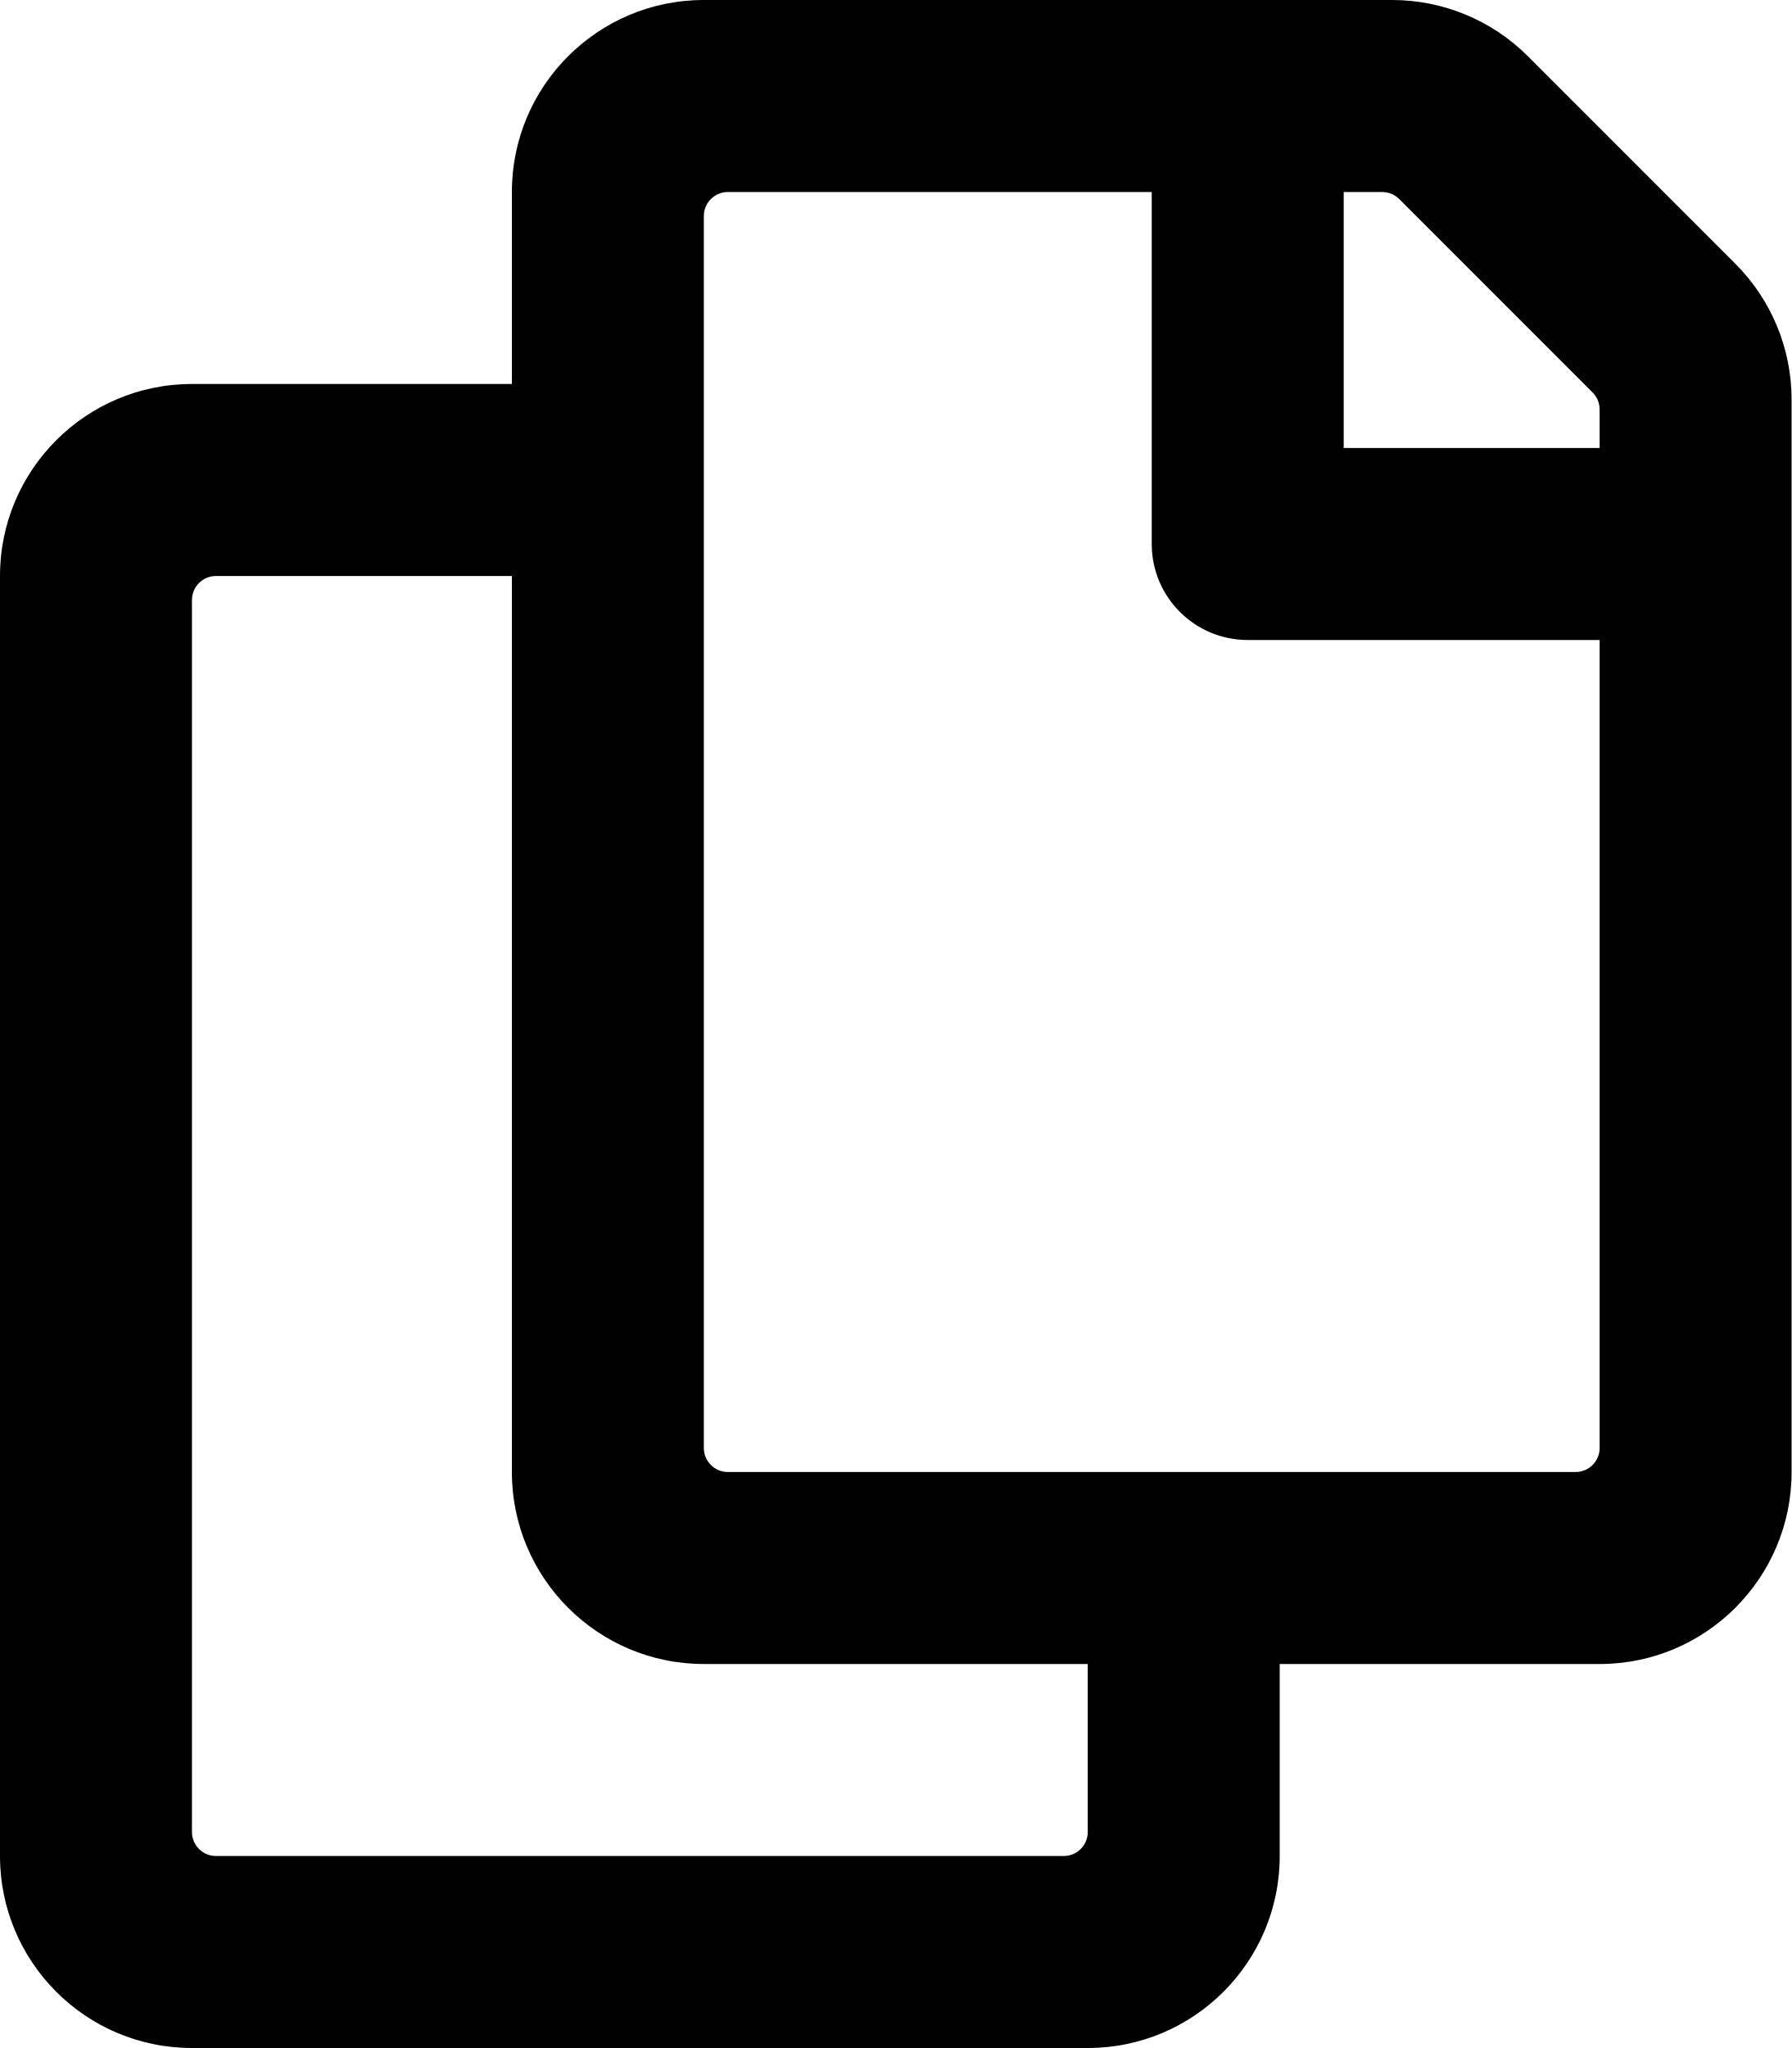
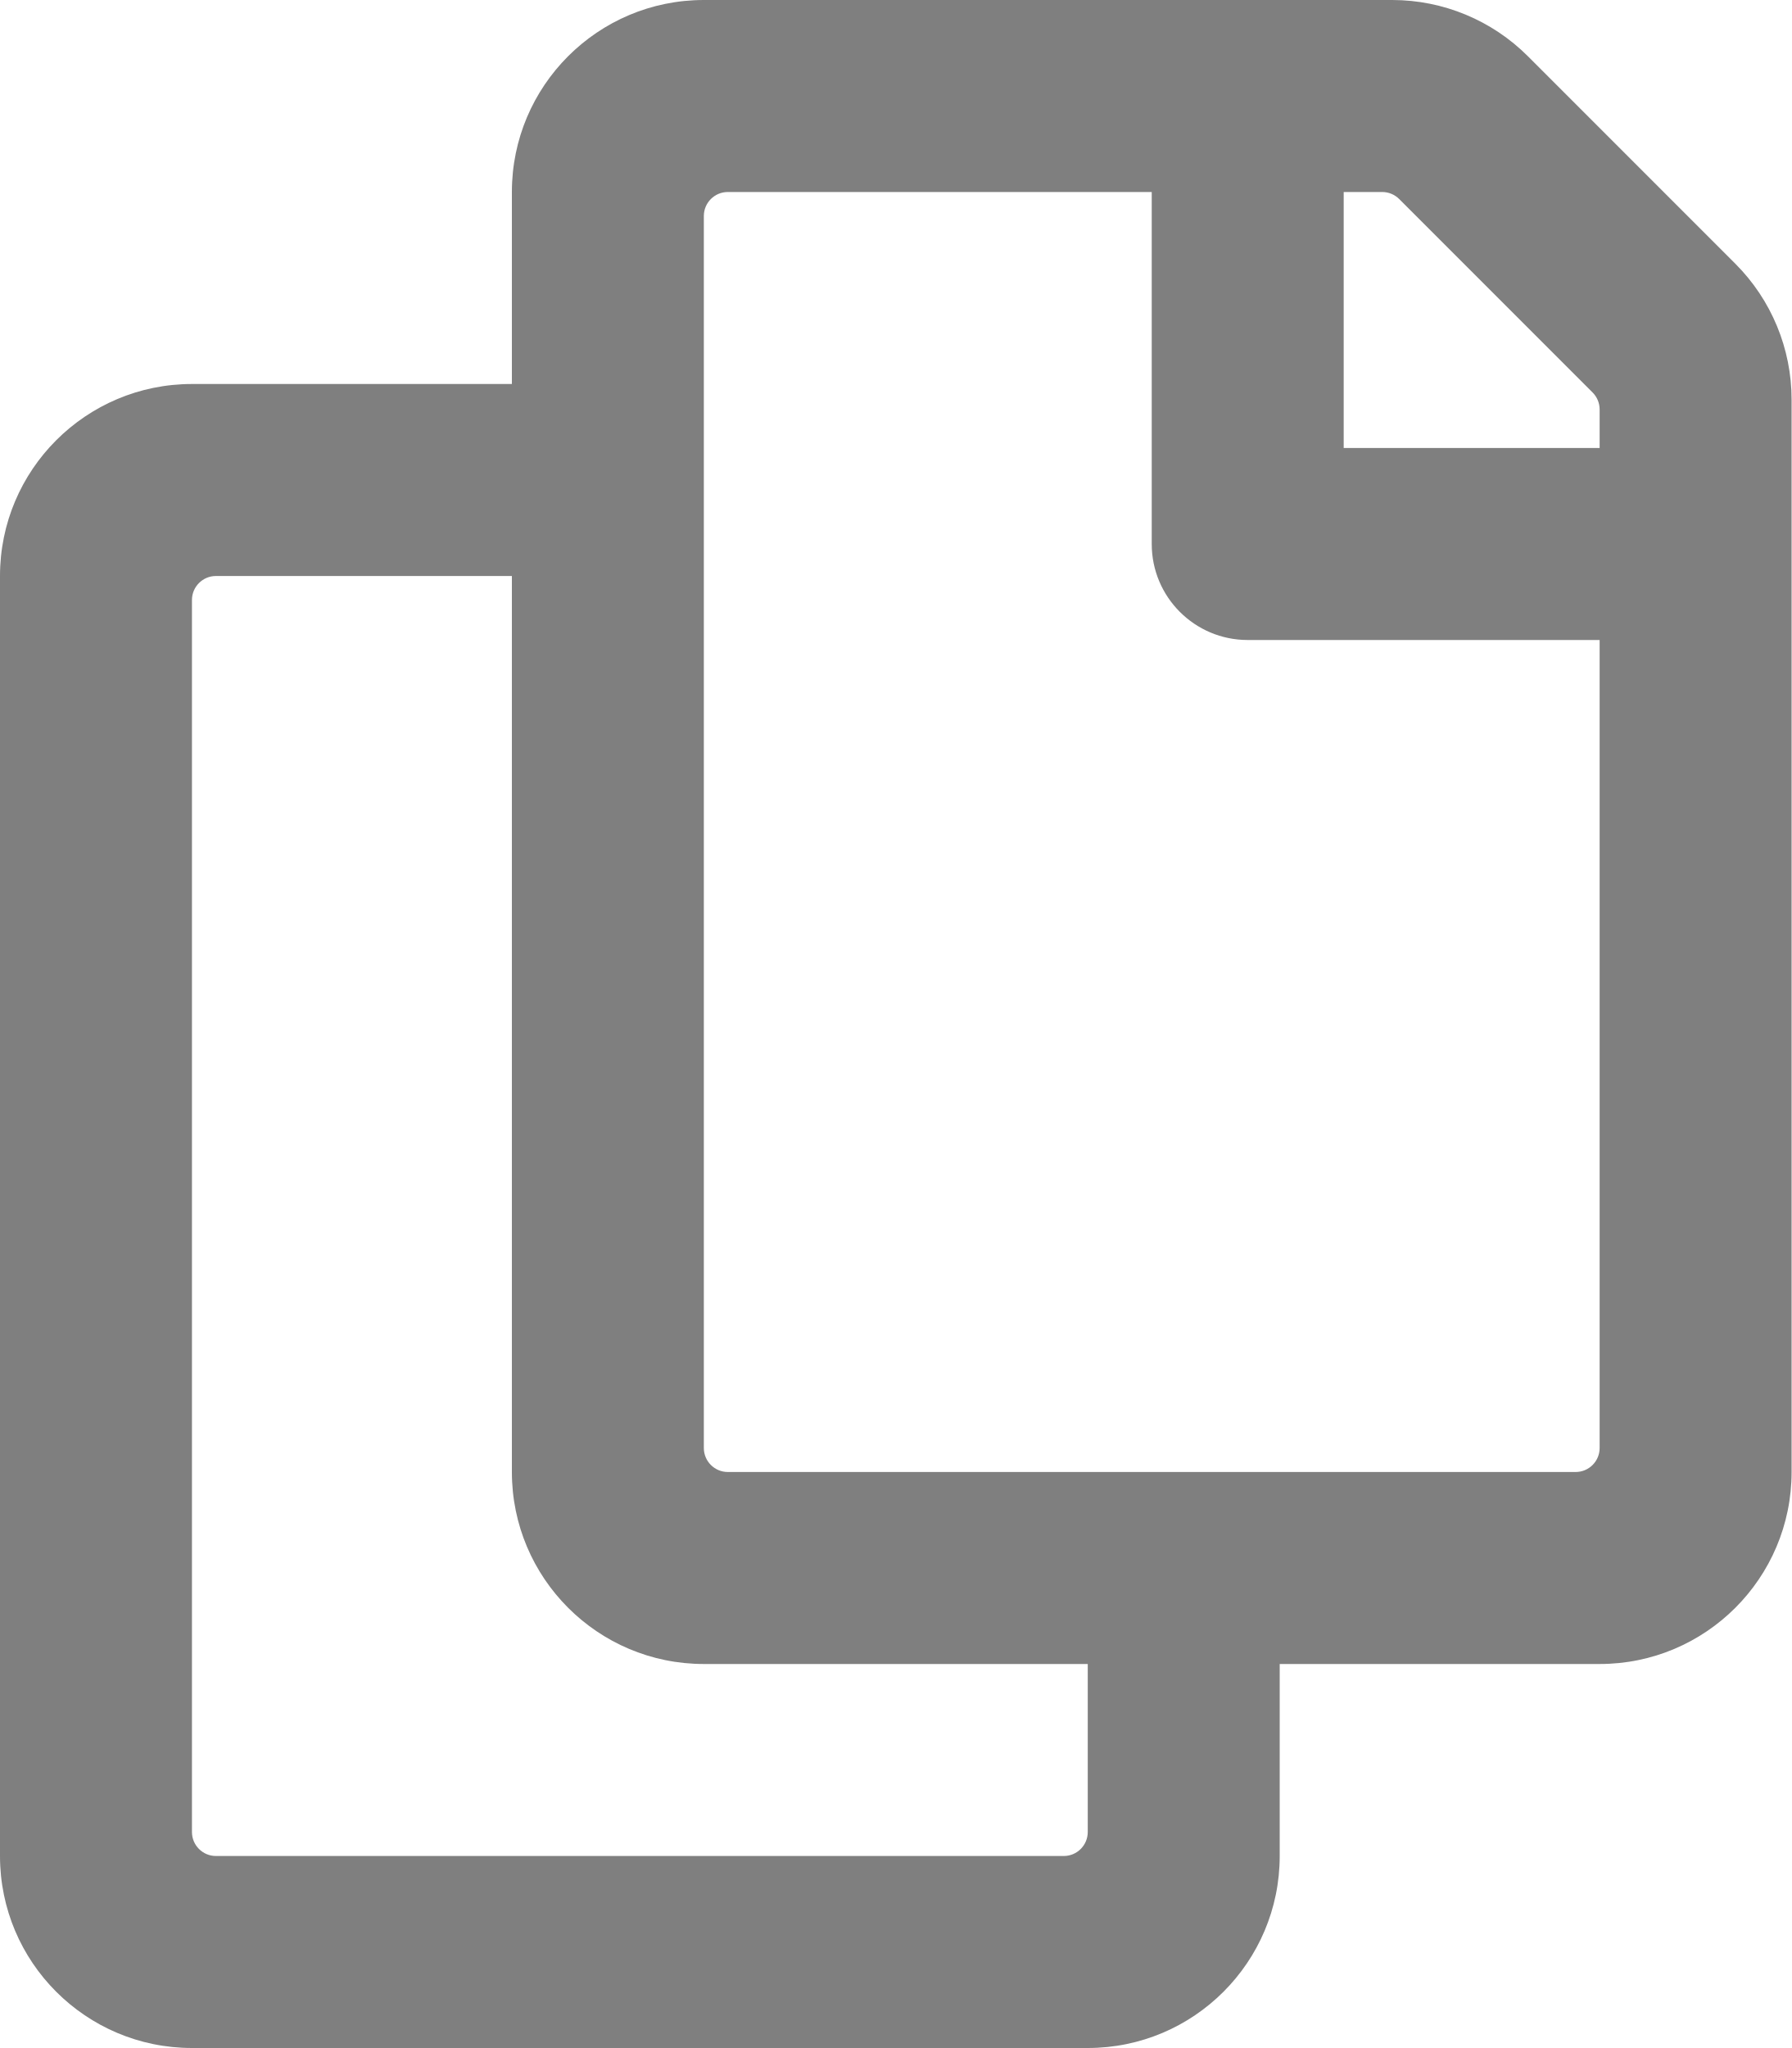
- <svg xmlns="http://www.w3.org/2000/svg" aria-hidden="true" focusable="false" data-prefix="far" data-icon="copy" class="svg-inline--fa fa-copy fa-w-14" role="img" viewBox="0 0 448 512">
-   <path fill="currentColor" d="M433.941 65.941l-51.882-51.882A48 48 0 0 0 348.118 0H176c-26.51 0-48 21.49-48 48v48H48c-26.51 0-48 21.49-48 48v320c0 26.51 21.49 48 48 48h224c26.51 0 48-21.49 48-48v-48h80c26.51 0 48-21.49 48-48V99.882a48 48 0 0 0-14.059-33.941zM266 464H54a6 6 0 0 1-6-6V150a6 6 0 0 1 6-6h74v224c0 26.51 21.49 48 48 48h96v42a6 6 0 0 1-6 6zm128-96H182a6 6 0 0 1-6-6V54a6 6 0 0 1 6-6h106v88c0 13.255 10.745 24 24 24h88v202a6 6 0 0 1-6 6zm6-256h-64V48h9.632c1.591 0 3.117.632 4.243 1.757l48.368 48.368a6 6 0 0 1 1.757 4.243V112z" />
+ <svg xmlns="http://www.w3.org/2000/svg" id="svg4" version="1.1" viewBox="0 0 448 512" role="img" class="svg-inline--fa fa-copy fa-w-14" data-icon="copy" data-prefix="far" focusable="false" aria-hidden="true">
+   <defs id="defs8" />
+   <path style="fill:#000000;fill-opacity:0.5" id="path2" d="M433.941 65.941l-51.882-51.882A48 48 0 0 0 348.118 0H176c-26.51 0-48 21.49-48 48v48H48c-26.51 0-48 21.49-48 48v320c0 26.51 21.49 48 48 48h224c26.51 0 48-21.49 48-48v-48h80c26.51 0 48-21.49 48-48V99.882a48 48 0 0 0-14.059-33.941zM266 464H54a6 6 0 0 1-6-6V150a6 6 0 0 1 6-6h74v224c0 26.51 21.49 48 48 48h96v42a6 6 0 0 1-6 6zm128-96H182a6 6 0 0 1-6-6V54a6 6 0 0 1 6-6h106v88c0 13.255 10.745 24 24 24h88v202a6 6 0 0 1-6 6zm6-256h-64V48h9.632c1.591 0 3.117.632 4.243 1.757l48.368 48.368a6 6 0 0 1 1.757 4.243V112z" fill="currentColor" />
</svg>
